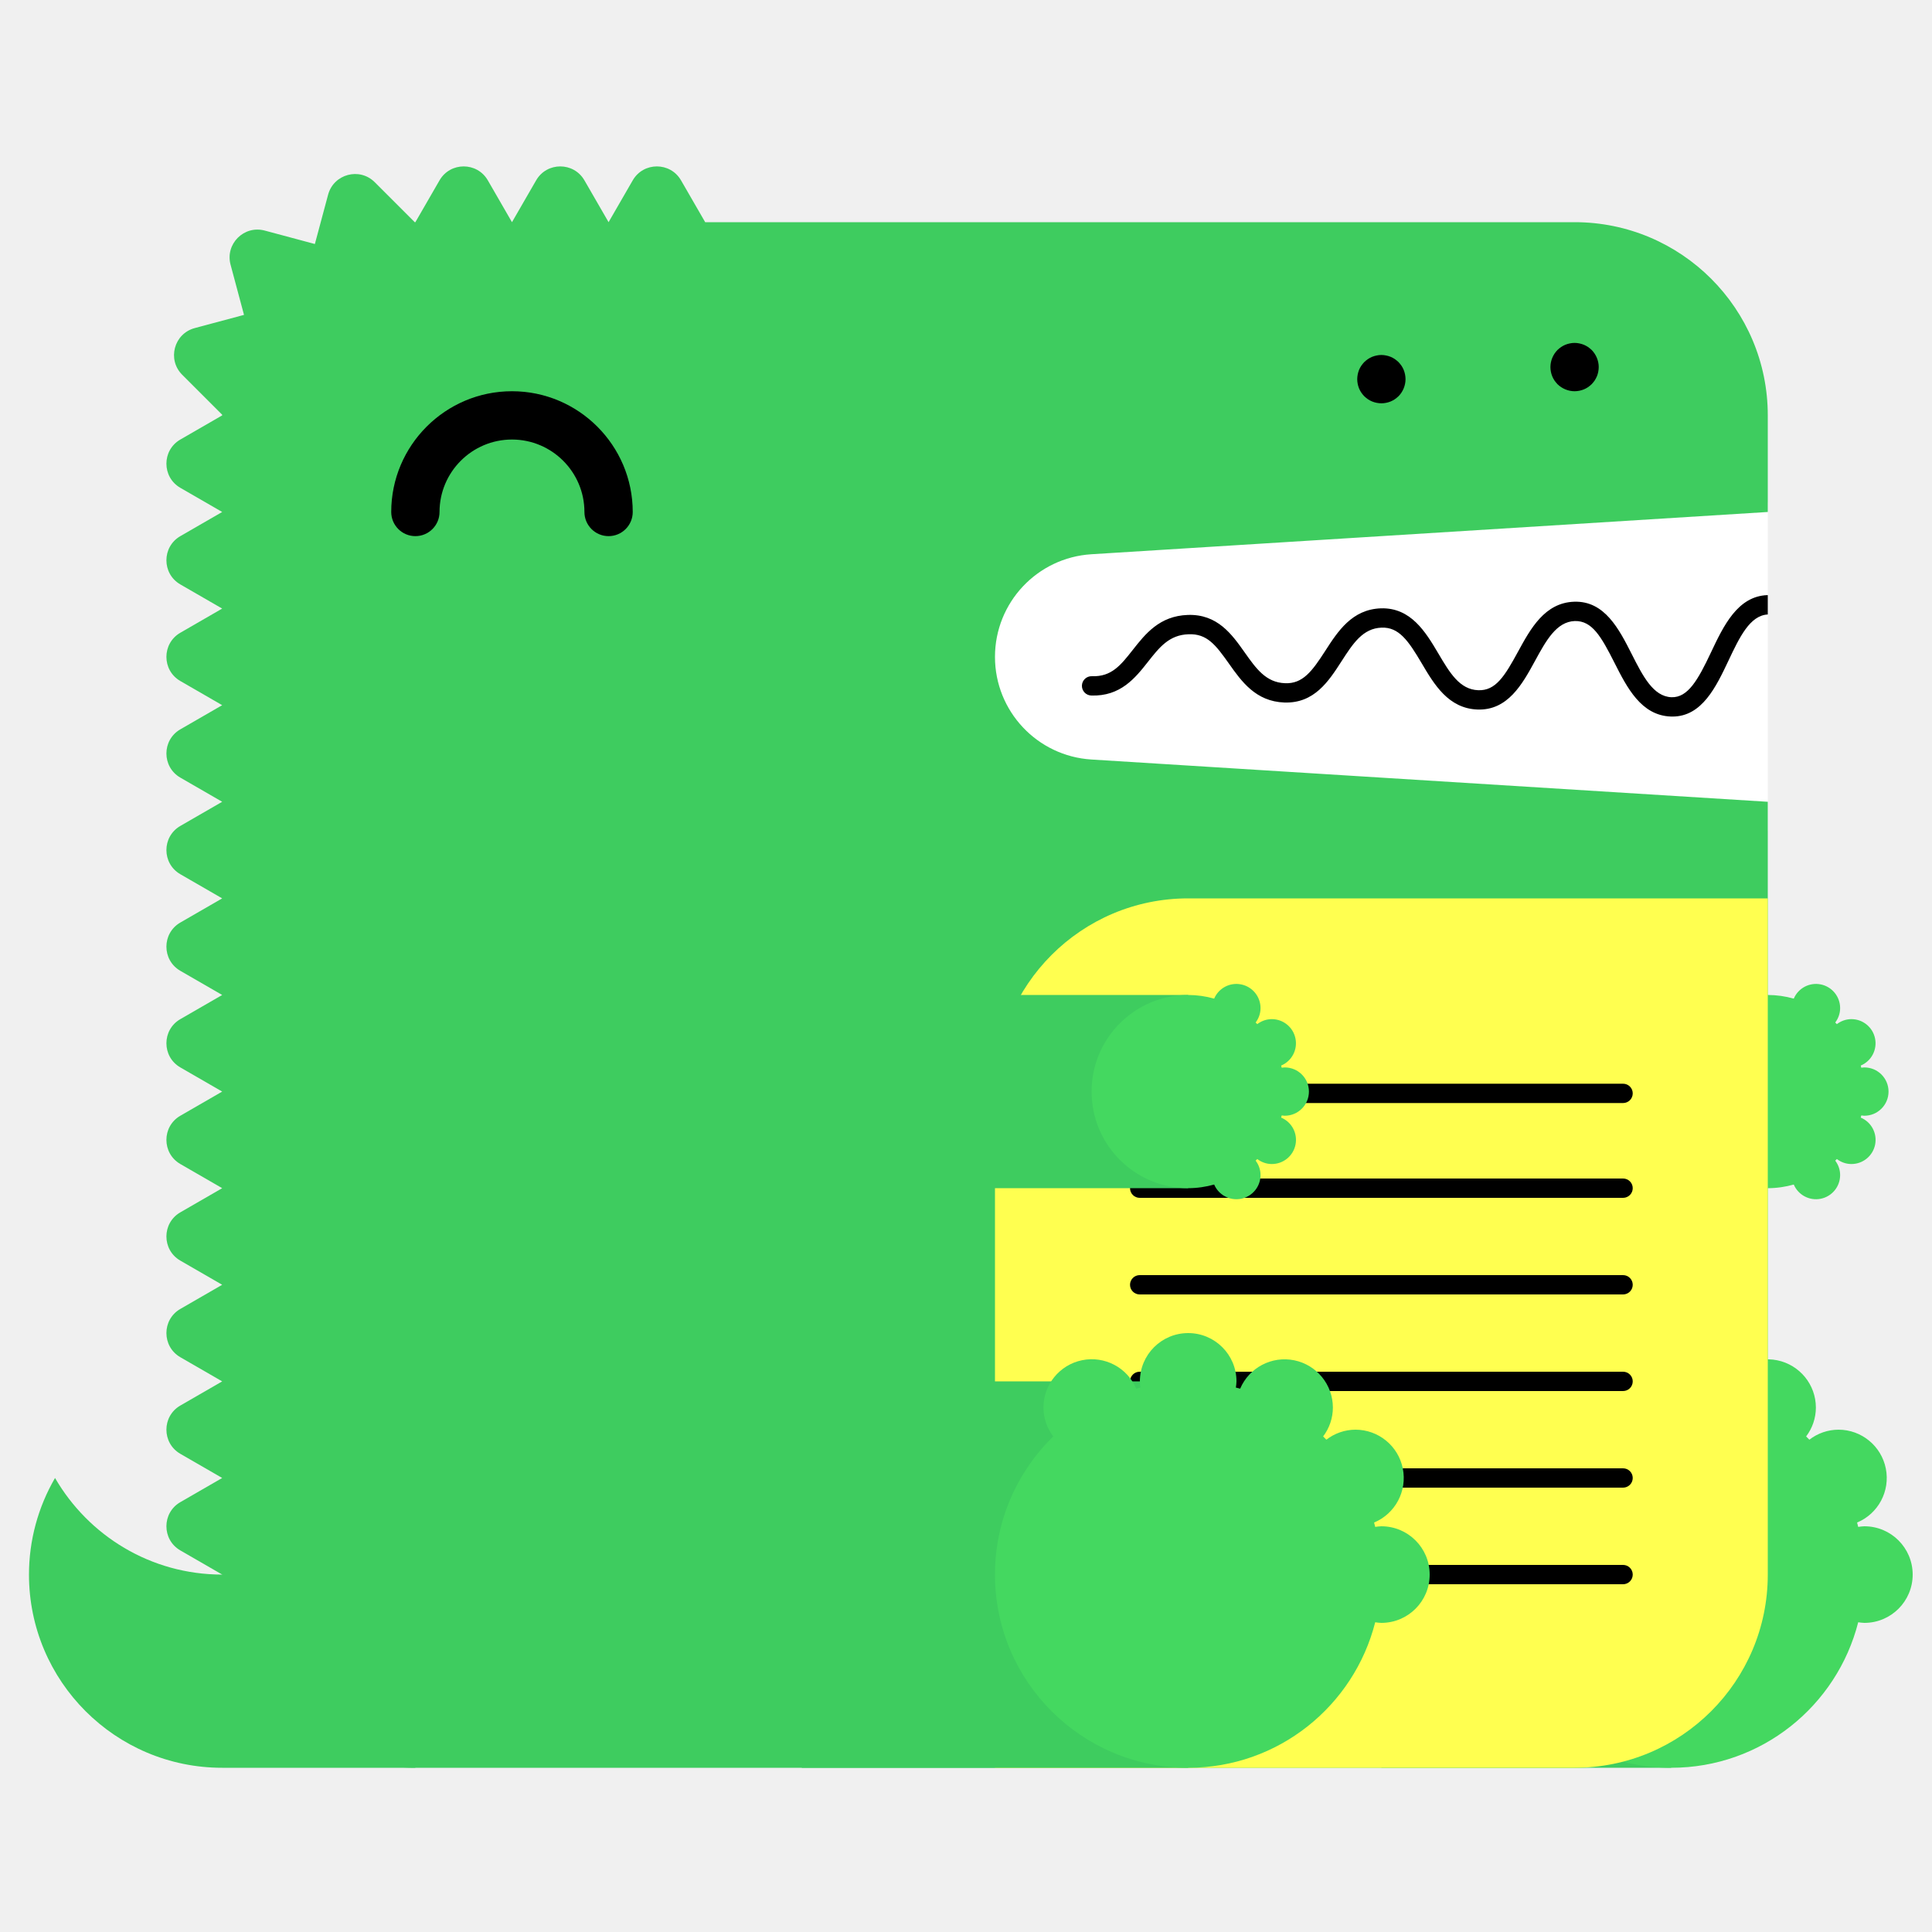
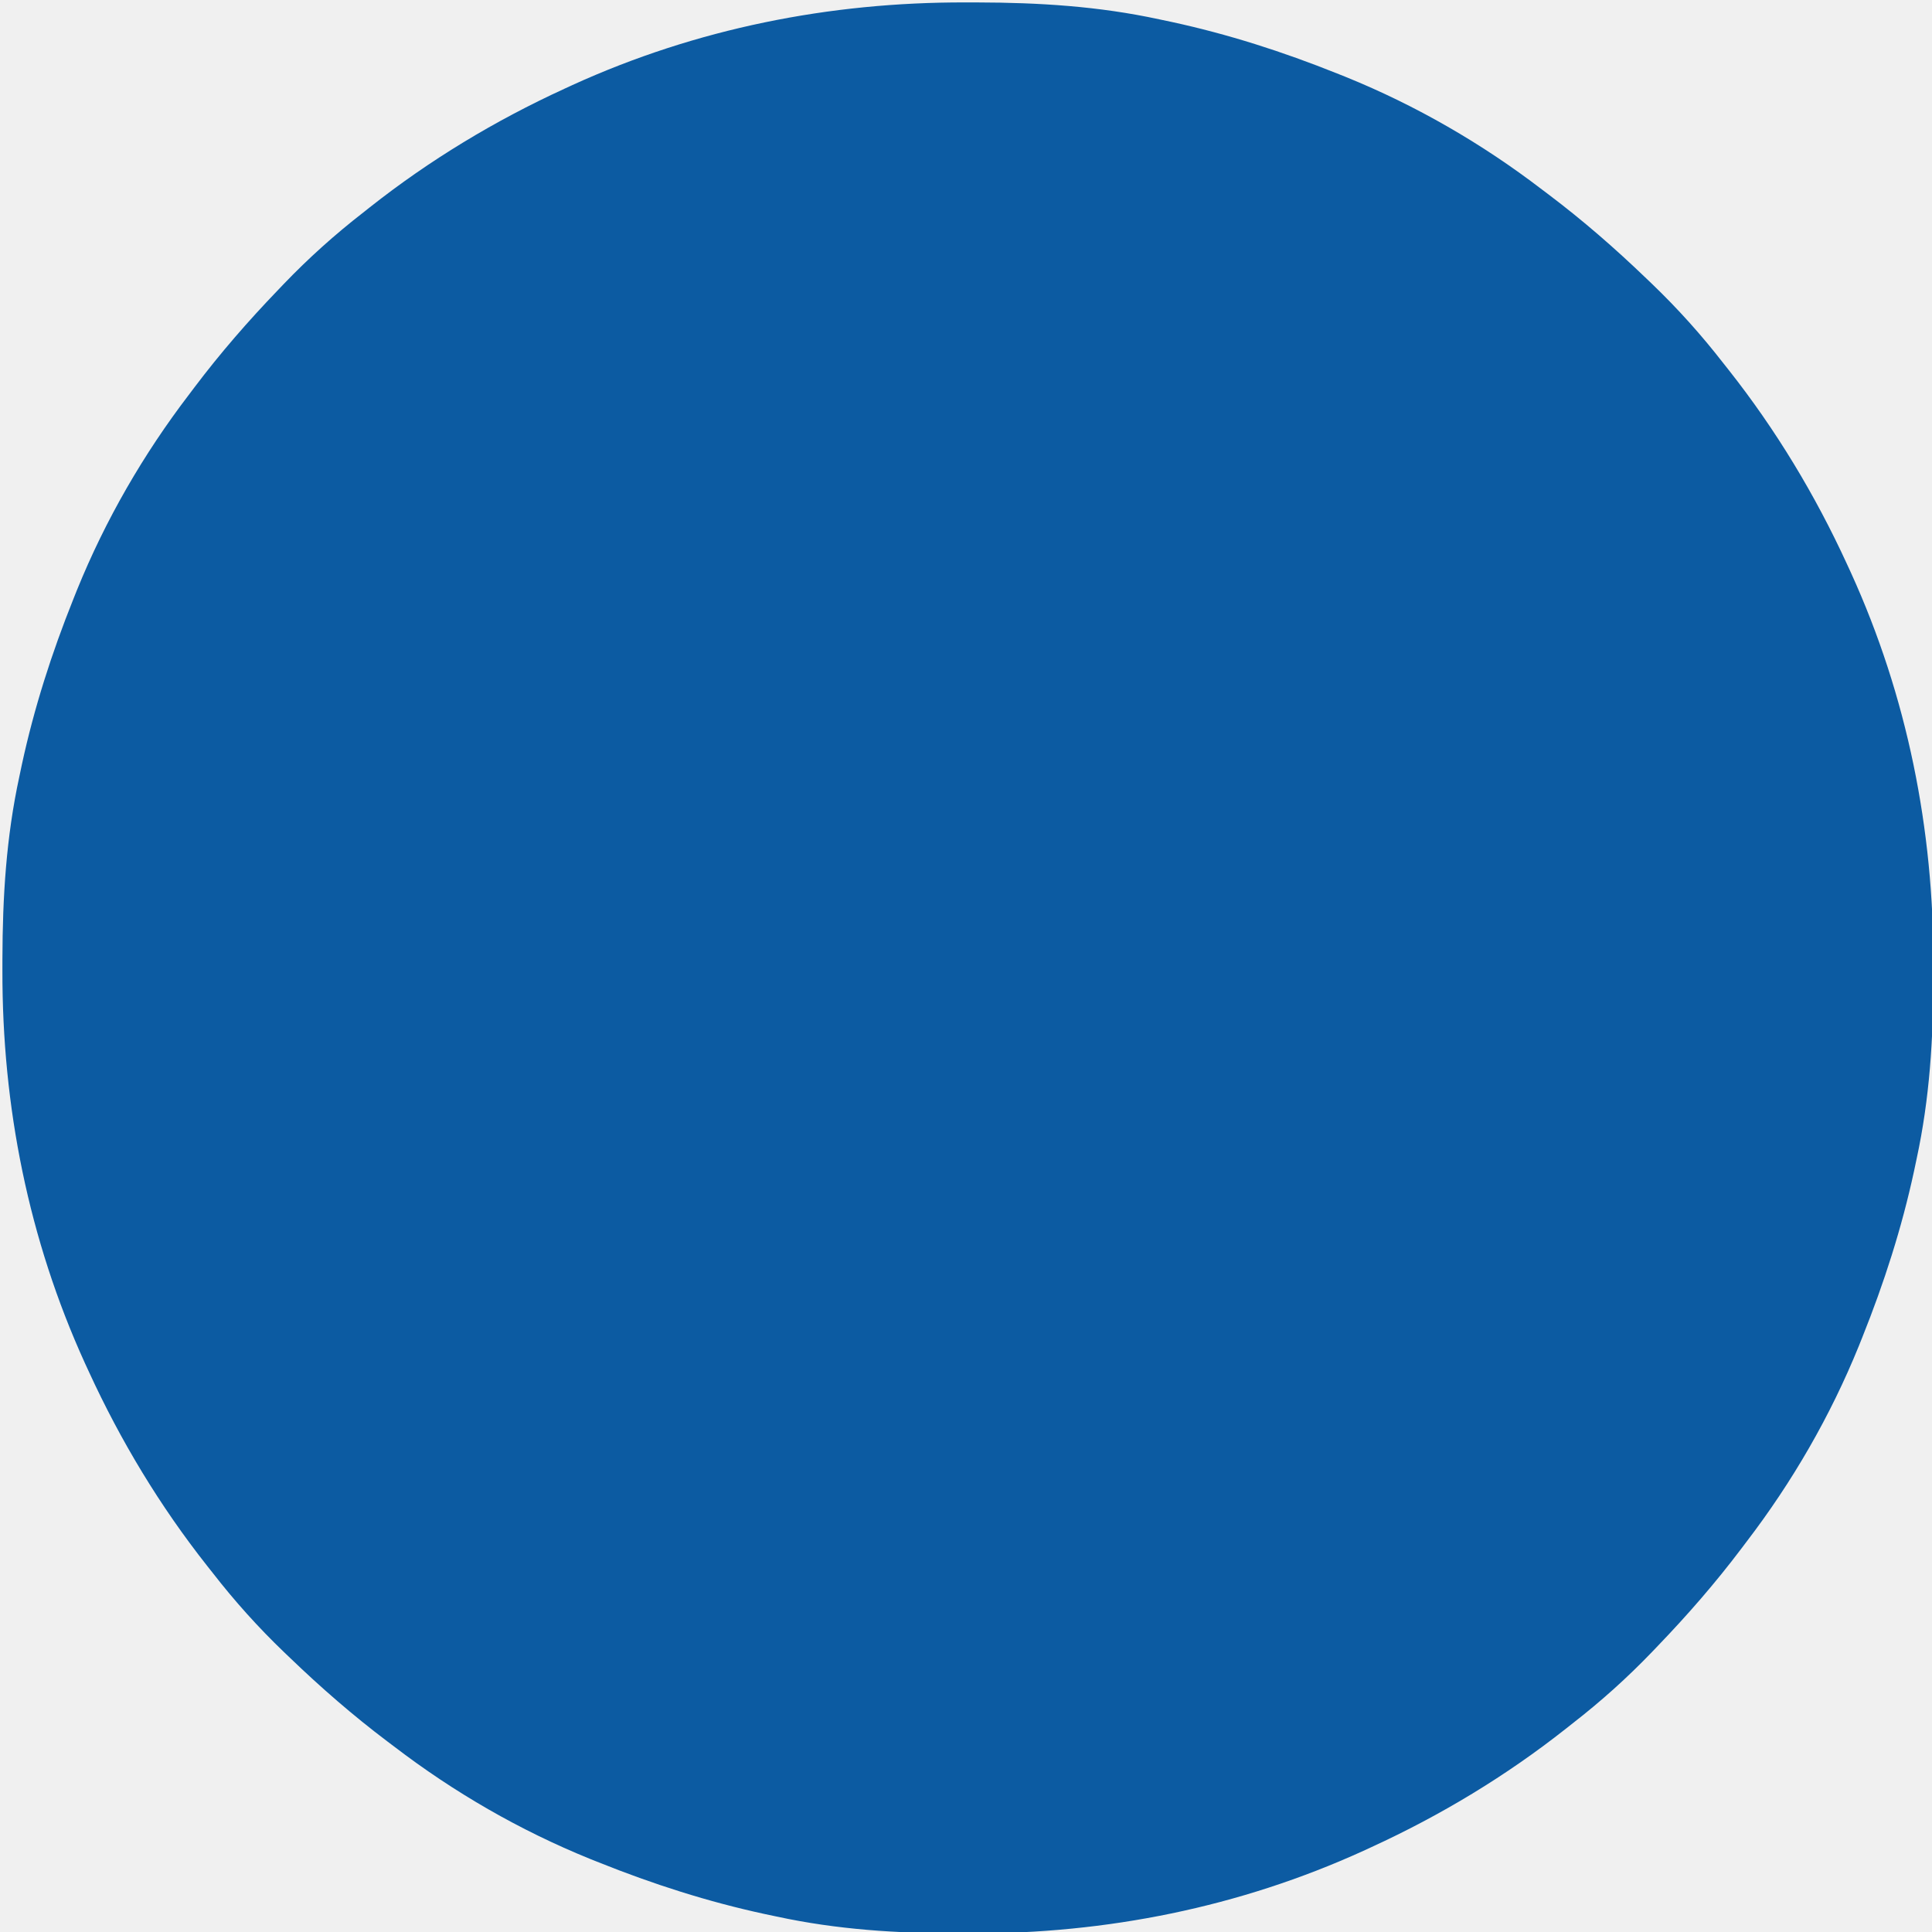
- <svg xmlns="http://www.w3.org/2000/svg" width="200" height="200" viewBox="0 0 200 200">
-   <g fill="none" fill-rule="evenodd">
-     <path fill="#FFF" d="M99 52h84v34H99z" />
-     <path d="M23 163c-7.398 0-13.843-4.027-17.303-10A19.886 19.886 0 0 0 3 163c0 11.046 8.954 20 20 20h20v-20H23z" fill="#3ECC5F" />
-     <path d="M112.98 57.376L183 53V43c0-11.046-8.954-20-20-20H73l-2.5-4.33c-1.112-1.925-3.889-1.925-5 0L63 23l-2.5-4.33c-1.111-1.925-3.889-1.925-5 0L53 23l-2.5-4.33c-1.111-1.925-3.889-1.925-5 0L43 23c-.022 0-.042.003-.065.003l-4.142-4.141c-1.57-1.571-4.252-.853-4.828 1.294l-1.369 5.104-5.192-1.392c-2.148-.575-4.111 1.389-3.535 3.536l1.39 5.193-5.102 1.367c-2.148.576-2.867 3.259-1.296 4.83l4.142 4.142c0 .021-.003.042-.003.064l-4.33 2.5c-1.925 1.111-1.925 3.889 0 5L23 53l-4.33 2.5c-1.925 1.111-1.925 3.889 0 5L23 63l-4.33 2.5c-1.925 1.111-1.925 3.889 0 5L23 73l-4.33 2.5c-1.925 1.111-1.925 3.889 0 5L23 83l-4.33 2.5c-1.925 1.111-1.925 3.889 0 5L23 93l-4.33 2.5c-1.925 1.111-1.925 3.889 0 5L23 103l-4.33 2.5c-1.925 1.111-1.925 3.889 0 5L23 113l-4.33 2.5c-1.925 1.111-1.925 3.889 0 5L23 123l-4.33 2.5c-1.925 1.111-1.925 3.889 0 5L23 133l-4.33 2.5c-1.925 1.111-1.925 3.889 0 5L23 143l-4.33 2.5c-1.925 1.111-1.925 3.889 0 5L23 153l-4.33 2.5c-1.925 1.111-1.925 3.889 0 5L23 163c0 11.046 8.954 20 20 20h120c11.046 0 20-8.954 20-20V83l-70.02-4.376A10.645 10.645 0 0 1 103 68c0-5.621 4.37-10.273 9.98-10.624" fill="#3ECC5F" />
-     <path fill="#3ECC5F" d="M143 183h30v-40h-30z" />
-     <path d="M193 158c-.219 0-.428.037-.639.064-.038-.15-.074-.301-.116-.451A5 5 0 0 0 190.32 148a4.96 4.96 0 0 0-3.016 1.036 26.531 26.531 0 0 0-.335-.336 4.955 4.955 0 0 0 1.011-2.987 5 5 0 0 0-9.599-1.959c-.148-.042-.297-.077-.445-.115.027-.211.064-.42.064-.639a5 5 0 0 0-5-5 5 5 0 0 0-5 5c0 .219.037.428.064.639-.148.038-.297.073-.445.115a4.998 4.998 0 0 0-9.599 1.959c0 1.125.384 2.151 1.011 2.987-3.717 3.632-6.031 8.693-6.031 14.3 0 11.046 8.954 20 20 20 9.339 0 17.16-6.41 19.361-15.064.211.027.42.064.639.064a5 5 0 0 0 5-5 5 5 0 0 0-5-5" fill="#44D860" />
-     <path fill="#3ECC5F" d="M153 123h30v-20h-30z" />
-     <path d="M193 115.5a2.5 2.5 0 1 0 0-5c-.109 0-.214.019-.319.032-.02-.075-.037-.15-.058-.225a2.501 2.501 0 0 0-.963-4.807c-.569 0-1.088.197-1.508.518a6.653 6.653 0 0 0-.168-.168c.314-.417.506-.931.506-1.494a2.5 2.5 0 0 0-4.8-.979A9.987 9.987 0 0 0 183 103c-5.522 0-10 4.478-10 10s4.478 10 10 10c.934 0 1.833-.138 2.69-.377a2.5 2.5 0 0 0 4.8-.979c0-.563-.192-1.077-.506-1.494.057-.055.113-.111.168-.168.42.321.939.518 1.508.518a2.5 2.5 0 0 0 .963-4.807c.021-.074.038-.15.058-.225.105.013.21.032.319.032" fill="#44D860" />
-     <path d="M63 55.5a2.5 2.5 0 0 1-2.5-2.5c0-4.136-3.364-7.5-7.5-7.5s-7.5 3.364-7.5 7.5a2.5 2.5 0 1 1-5 0c0-6.893 5.607-12.5 12.5-12.5S65.5 46.107 65.5 53a2.5 2.5 0 0 1-2.5 2.5" fill="#000" />
-     <path d="M103 183h60c11.046 0 20-8.954 20-20V93h-60c-11.046 0-20 8.954-20 20v70z" fill="#FFFF50" />
-     <path d="M168.02 124h-50.04a1 1 0 1 1 0-2h50.04a1 1 0 1 1 0 2m0 20h-50.04a1 1 0 1 1 0-2h50.04a1 1 0 1 1 0 2m0 20h-50.04a1 1 0 1 1 0-2h50.04a1 1 0 1 1 0 2m0-49.814h-50.04a1 1 0 1 1 0-2h50.04a1 1 0 1 1 0 2m0 19.814h-50.04a1 1 0 1 1 0-2h50.04a1 1 0 1 1 0 2m0 20h-50.04a1 1 0 1 1 0-2h50.04a1 1 0 1 1 0 2M183 61.611c-.012 0-.022-.006-.034-.005-3.09.105-4.552 3.196-5.842 5.923-1.346 2.85-2.387 4.703-4.093 4.647-1.889-.068-2.969-2.202-4.113-4.46-1.314-2.594-2.814-5.536-5.963-5.426-3.046.104-4.513 2.794-5.807 5.167-1.377 2.528-2.314 4.065-4.121 3.994-1.927-.07-2.951-1.805-4.136-3.813-1.321-2.236-2.848-4.75-5.936-4.664-2.994.103-4.465 2.385-5.763 4.4-1.373 2.13-2.335 3.428-4.165 3.351-1.973-.07-2.992-1.51-4.171-3.177-1.324-1.873-2.816-3.993-5.895-3.89-2.928.1-4.399 1.97-5.696 3.618-1.232 1.564-2.194 2.802-4.229 2.724a1 1 0 0 0-.072 2c3.017.101 4.545-1.8 5.872-3.487 1.177-1.496 2.193-2.787 4.193-2.855 1.926-.082 2.829 1.115 4.195 3.045 1.297 1.834 2.769 3.914 5.731 4.021 3.103.104 4.596-2.215 5.918-4.267 1.182-1.834 2.202-3.417 4.15-3.484 1.793-.067 2.769 1.35 4.145 3.681 1.297 2.197 2.766 4.686 5.787 4.796 3.125.108 4.634-2.62 5.949-5.035 1.139-2.088 2.214-4.06 4.119-4.126 1.793-.042 2.728 1.595 4.111 4.33 1.292 2.553 2.757 5.445 5.825 5.556l.169.003c3.064 0 4.518-3.075 5.805-5.794 1.139-2.41 2.217-4.68 4.067-4.773v-2z" fill="#000" />
-     <path fill="#3ECC5F" d="M83 183h40v-40H83z" />
-     <path d="M143 158c-.219 0-.428.037-.639.064-.038-.15-.074-.301-.116-.451A5 5 0 0 0 140.32 148a4.96 4.96 0 0 0-3.016 1.036 26.531 26.531 0 0 0-.335-.336 4.955 4.955 0 0 0 1.011-2.987 5 5 0 0 0-9.599-1.959c-.148-.042-.297-.077-.445-.115.027-.211.064-.42.064-.639a5 5 0 0 0-5-5 5 5 0 0 0-5 5c0 .219.037.428.064.639-.148.038-.297.073-.445.115a4.998 4.998 0 0 0-9.599 1.959c0 1.125.384 2.151 1.011 2.987-3.717 3.632-6.031 8.693-6.031 14.3 0 11.046 8.954 20 20 20 9.339 0 17.16-6.41 19.361-15.064.211.027.42.064.639.064a5 5 0 0 0 5-5 5 5 0 0 0-5-5" fill="#44D860" />
-     <path fill="#3ECC5F" d="M83 123h40v-20H83z" />
-     <path d="M133 115.5a2.5 2.5 0 1 0 0-5c-.109 0-.214.019-.319.032-.02-.075-.037-.15-.058-.225a2.501 2.501 0 0 0-.963-4.807c-.569 0-1.088.197-1.508.518a6.653 6.653 0 0 0-.168-.168c.314-.417.506-.931.506-1.494a2.5 2.5 0 0 0-4.8-.979A9.987 9.987 0 0 0 123 103c-5.522 0-10 4.478-10 10s4.478 10 10 10c.934 0 1.833-.138 2.69-.377a2.5 2.5 0 0 0 4.8-.979c0-.563-.192-1.077-.506-1.494.057-.055.113-.111.168-.168.42.321.939.518 1.508.518a2.5 2.5 0 0 0 .963-4.807c.021-.074.038-.15.058-.225.105.013.21.032.319.032" fill="#44D860" />
-     <path d="M143 41.75c-.16 0-.33-.02-.49-.05a2.52 2.52 0 0 1-.47-.14c-.15-.06-.29-.14-.431-.23-.13-.09-.259-.2-.38-.31-.109-.12-.219-.24-.309-.38s-.17-.28-.231-.43a2.619 2.619 0 0 1-.189-.96c0-.16.02-.33.05-.49.03-.16.08-.31.139-.47.061-.15.141-.29.231-.43.09-.13.2-.26.309-.38.121-.11.25-.22.38-.31.141-.09.281-.17.431-.23.149-.06.31-.11.47-.14.32-.07.65-.07.98 0 .159.03.32.08.47.14.149.06.29.14.43.23.13.09.259.2.38.31.11.12.22.25.31.38.09.14.17.28.23.43.06.16.11.31.14.47.029.16.05.33.05.49 0 .66-.271 1.31-.73 1.77-.121.11-.25.22-.38.31-.14.09-.281.17-.43.23a2.565 2.565 0 0 1-.96.19m20-1.25c-.66 0-1.3-.27-1.771-.73a3.802 3.802 0 0 1-.309-.38c-.09-.14-.17-.28-.231-.43a2.619 2.619 0 0 1-.189-.96c0-.66.27-1.3.729-1.77.121-.11.25-.22.38-.31.141-.09.281-.17.431-.23.149-.06.31-.11.47-.14.32-.07.66-.07.98 0 .159.03.32.08.47.14.149.06.29.14.43.23.13.09.259.2.38.31.459.47.73 1.11.73 1.77 0 .16-.021.33-.05.49-.03.16-.08.32-.14.47-.07.15-.14.29-.23.43-.09.13-.2.26-.31.38-.121.11-.25.22-.38.31-.14.09-.281.17-.43.23a2.565 2.565 0 0 1-.96.19" fill="#000" />
-   </g>
+ <svg xmlns="http://www.w3.org/2000/svg" version="1.1" width="500" height="500">
+   <path d="M0 0 C0.99 0.001 1.98 0.001 3 0.002 C19.055 0.042 34.448 0.969 50.188 4.375 C51.205 4.589 52.222 4.804 53.27 5.024 C68.03 8.213 82.177 12.762 96.188 18.375 C96.968 18.687 97.748 18.998 98.552 19.319 C116.663 26.676 133.672 36.501 149.188 48.375 C149.76 48.806 150.333 49.238 150.923 49.682 C159.836 56.407 168.142 63.638 176.188 71.375 C176.679 71.844 177.17 72.314 177.676 72.797 C184.403 79.253 190.47 86.016 196.188 93.375 C196.637 93.943 197.087 94.511 197.55 95.096 C209.784 110.585 219.951 127.439 228.188 145.375 C228.682 146.446 228.682 146.446 229.186 147.539 C243.81 179.655 250.635 214.015 250.562 249.188 C250.562 250.672 250.562 250.672 250.561 252.187 C250.52 268.242 249.594 283.635 246.188 299.375 C245.973 300.392 245.759 301.409 245.538 302.457 C242.349 317.218 237.8 331.365 232.188 345.375 C231.72 346.546 231.72 346.546 231.243 347.74 C223.887 365.851 214.062 382.86 202.188 398.375 C201.756 398.948 201.325 399.52 200.88 400.11 C194.155 409.023 186.925 417.33 179.188 425.375 C178.483 426.112 178.483 426.112 177.765 426.864 C171.309 433.591 164.547 439.657 157.188 445.375 C156.62 445.825 156.052 446.274 155.467 446.737 C139.977 458.972 123.123 469.139 105.188 477.375 C104.473 477.705 103.759 478.034 103.023 478.374 C70.907 492.998 36.547 499.823 1.375 499.75 C0.385 499.749 -0.605 499.749 -1.625 499.748 C-17.68 499.708 -33.073 498.781 -48.812 495.375 C-50.338 495.054 -50.338 495.054 -51.895 494.726 C-66.655 491.537 -80.802 486.988 -94.812 481.375 C-95.593 481.063 -96.373 480.752 -97.177 480.431 C-115.288 473.074 -132.297 463.249 -147.812 451.375 C-148.385 450.944 -148.958 450.512 -149.548 450.068 C-158.461 443.343 -166.767 436.112 -174.812 428.375 C-175.304 427.906 -175.795 427.436 -176.301 426.953 C-183.028 420.497 -189.095 413.734 -194.812 406.375 C-195.262 405.807 -195.712 405.239 -196.175 404.654 C-208.409 389.165 -218.576 372.311 -226.812 354.375 C-227.142 353.661 -227.472 352.947 -227.811 352.211 C-242.435 320.095 -249.26 285.735 -249.188 250.562 C-249.187 249.573 -249.186 248.583 -249.186 247.563 C-249.145 231.508 -248.219 216.115 -244.812 200.375 C-244.598 199.358 -244.384 198.341 -244.163 197.293 C-240.974 182.532 -236.425 168.385 -230.812 154.375 C-230.501 153.595 -230.189 152.814 -229.868 152.01 C-222.512 133.899 -212.687 116.89 -200.812 101.375 C-200.381 100.802 -199.95 100.23 -199.505 99.64 C-192.78 90.727 -185.55 82.42 -177.812 74.375 C-177.108 73.638 -177.108 73.638 -176.39 72.886 C-169.934 66.159 -163.172 60.093 -155.812 54.375 C-155.245 53.925 -154.677 53.476 -154.092 53.013 C-138.602 40.778 -121.748 30.611 -103.812 22.375 C-102.741 21.881 -102.741 21.881 -101.648 21.376 C-69.532 6.752 -35.172 -0.073 0 0 Z " fill="#0C5BA2" transform="translate(249.8125,0.625)" />
</svg>
